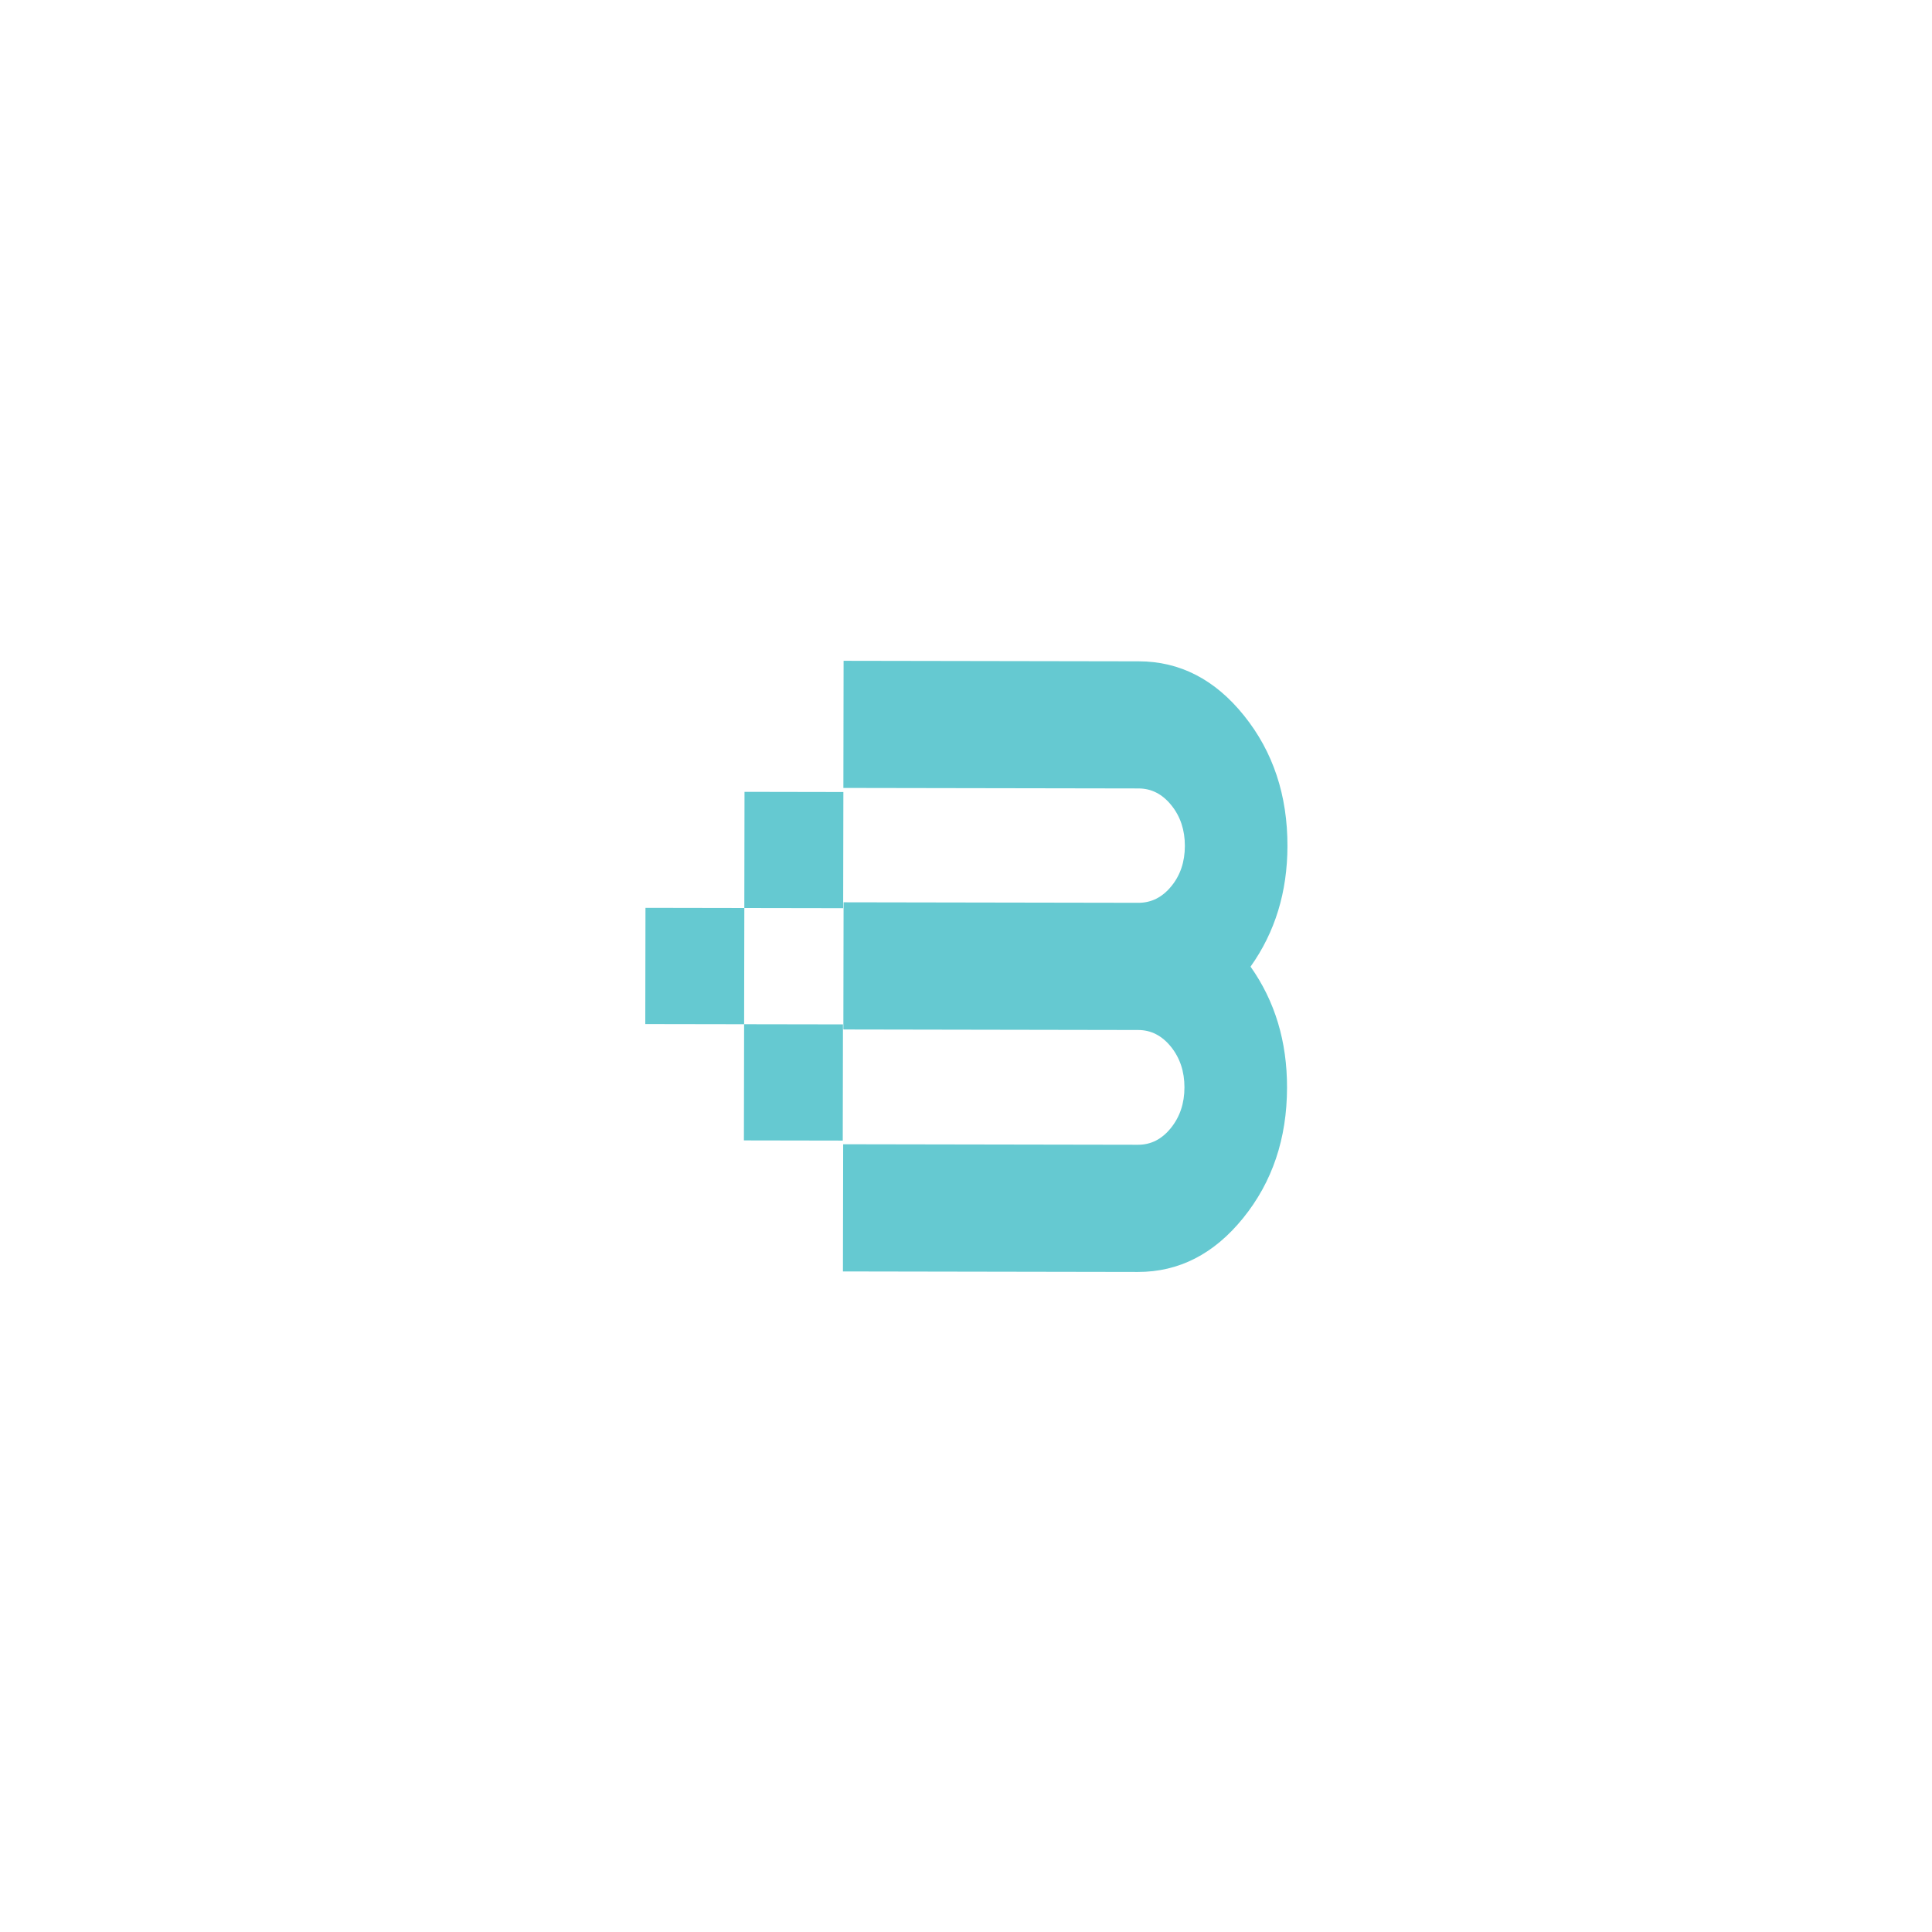
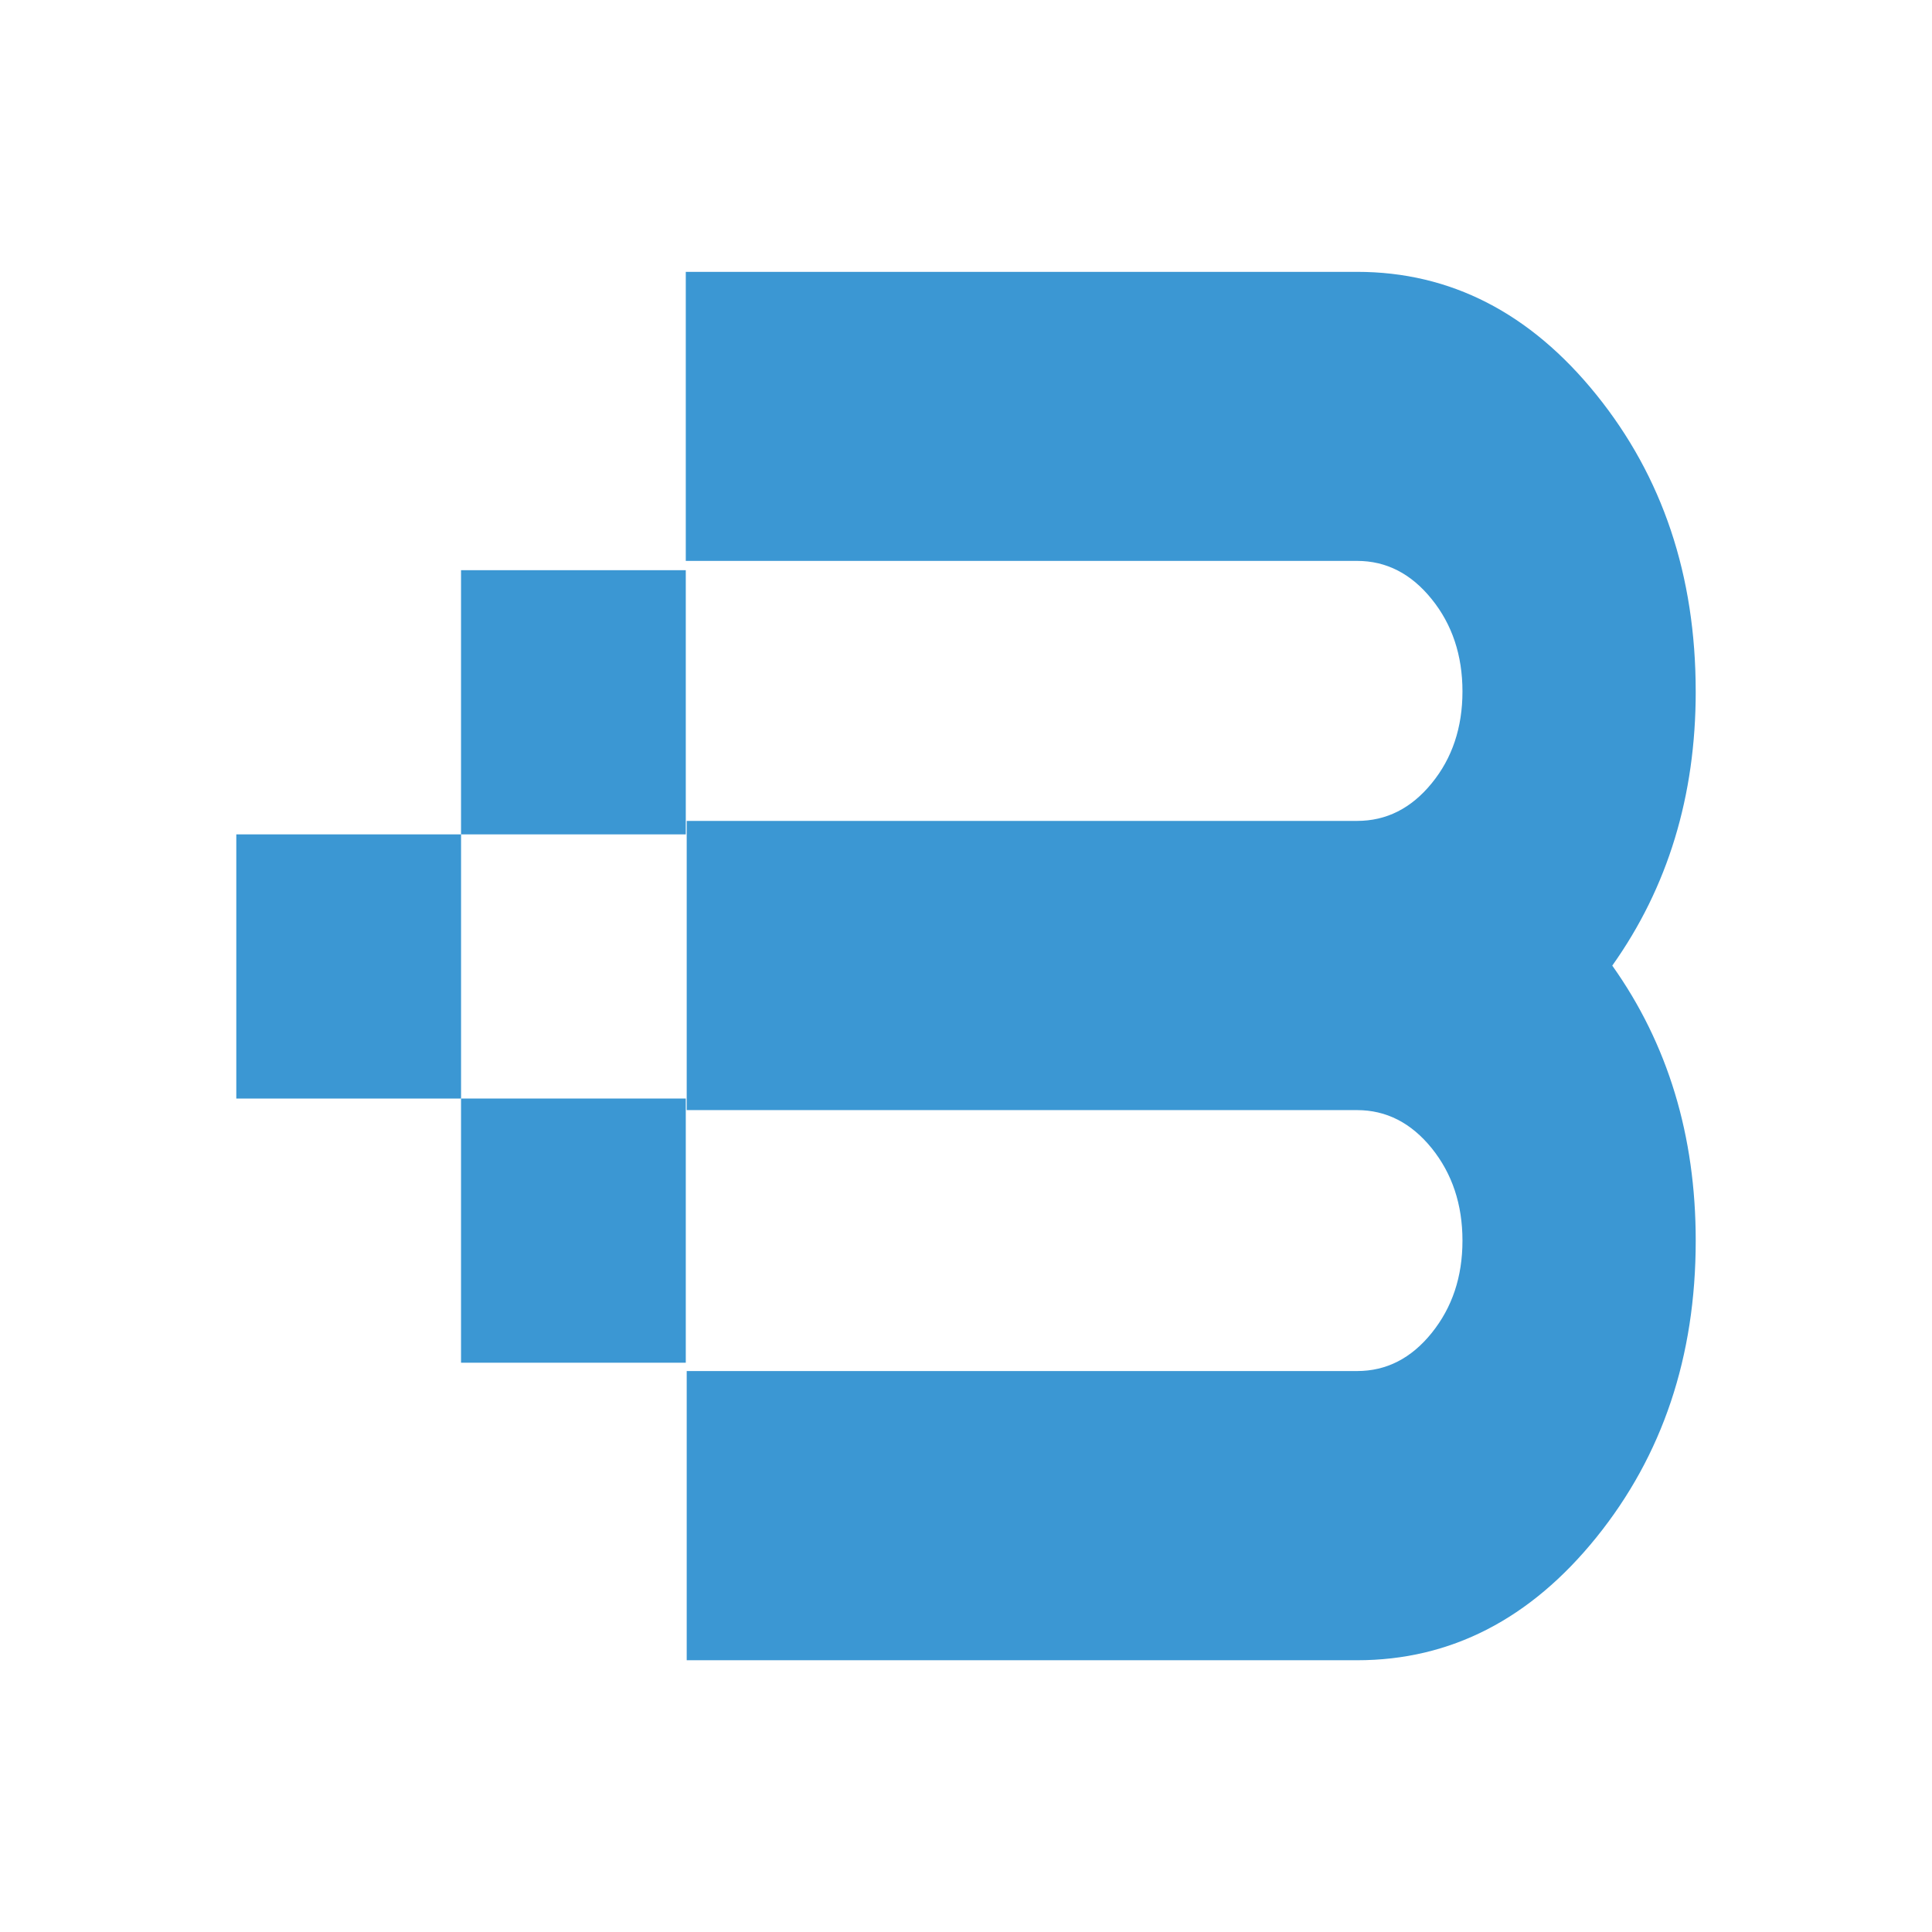
- <svg xmlns="http://www.w3.org/2000/svg" width="1080" zoomAndPan="magnify" viewBox="0 0 810 810" height="1080" preserveAspectRatio="xMidYMid meet" version="1.0">
+ <svg xmlns="http://www.w3.org/2000/svg" id="Layer_1" data-name="Layer 1" viewBox="0 0 1000 1000">
  <defs>
-     <clipPath id="b0935076ce">
-       <path d="M 353 277 L 539.578 277 L 539.578 533.375 L 353 533.375 Z M 353 277 " clip-rule="nonzero" />
-     </clipPath>
-     <clipPath id="2e45fb69c1">
-       <path d="M 269.953 275.492 L 541.453 275.965 L 541 534.715 L 269.504 534.242 Z M 269.953 275.492 " clip-rule="nonzero" />
-     </clipPath>
-     <clipPath id="384682fc31">
-       <path d="M 227.312 226.695 L 583.562 227.316 L 582.941 583.566 L 226.691 582.945 Z M 227.312 226.695 " clip-rule="nonzero" />
-     </clipPath>
-     <clipPath id="05cb15f396">
-       <path d="M 312 331 L 354 331 L 354 381 L 312 381 Z M 312 331 " clip-rule="nonzero" />
-     </clipPath>
-     <clipPath id="70d350f3ae">
-       <path d="M 269.953 275.492 L 541.453 275.965 L 541 534.715 L 269.504 534.242 Z M 269.953 275.492 " clip-rule="nonzero" />
-     </clipPath>
-     <clipPath id="2452e7c978">
-       <path d="M 227.312 226.695 L 583.562 227.316 L 582.941 583.566 L 226.691 582.945 Z M 227.312 226.695 " clip-rule="nonzero" />
-     </clipPath>
-     <clipPath id="7aa32b07b0">
-       <path d="M 311 429 L 354 429 L 354 479 L 311 479 Z M 311 429 " clip-rule="nonzero" />
-     </clipPath>
-     <clipPath id="96a7cc0e39">
-       <path d="M 269.953 275.492 L 541.453 275.965 L 541 534.715 L 269.504 534.242 Z M 269.953 275.492 " clip-rule="nonzero" />
-     </clipPath>
-     <clipPath id="54fbe9b878">
-       <path d="M 227.312 226.695 L 583.562 227.316 L 582.941 583.566 L 226.691 582.945 Z M 227.312 226.695 " clip-rule="nonzero" />
-     </clipPath>
-     <clipPath id="61a5267e62">
-       <path d="M 270.328 380 L 313 380 L 313 430 L 270.328 430 Z M 270.328 380 " clip-rule="nonzero" />
-     </clipPath>
-     <clipPath id="f4a3aaa213">
-       <path d="M 269.953 275.492 L 541.453 275.965 L 541 534.715 L 269.504 534.242 Z M 269.953 275.492 " clip-rule="nonzero" />
-     </clipPath>
-     <clipPath id="3e61a3d58b">
-       <path d="M 227.312 226.695 L 583.562 227.316 L 582.941 583.566 L 226.691 582.945 Z M 227.312 226.695 " clip-rule="nonzero" />
-     </clipPath>
+     <style>
+       .cls-1 {
+         fill: #3b97d3;
+       }
+     </style>
  </defs>
-   <g clip-path="url(#b0935076ce)">
-     <g clip-path="url(#2e45fb69c1)">
-       <g clip-path="url(#384682fc31)">
-         <path fill="#65c9d1" d="M 539.77 354.738 C 539.805 333.391 533.734 315.152 521.551 300.004 C 509.402 284.879 494.684 277.293 477.465 277.262 L 353.68 277.047 L 353.59 330.344 L 477.375 330.559 C 482.762 330.57 487.34 332.93 491.117 337.633 C 494.891 342.312 496.773 348.02 496.762 354.664 C 496.75 361.34 494.848 366.984 491.059 371.59 C 487.266 376.227 482.676 378.512 477.289 378.504 L 353.676 378.289 L 353.582 431.613 L 477.199 431.832 C 482.582 431.84 487.164 434.199 490.941 438.875 C 494.715 443.582 496.598 449.262 496.586 455.938 C 496.574 462.582 494.672 468.254 490.879 472.949 C 487.09 477.641 482.5 479.957 477.113 479.945 L 353.5 479.73 L 353.406 533.059 L 477.02 533.273 C 494.242 533.305 508.98 525.766 521.188 510.684 C 533.418 495.578 539.559 477.363 539.594 456.016 C 539.629 436.645 534.527 419.73 524.297 405.27 C 534.574 390.832 539.734 373.992 539.77 354.738 Z M 539.77 354.738 " fill-opacity="1" fill-rule="nonzero" />
-       </g>
-     </g>
-   </g>
-   <g clip-path="url(#05cb15f396)">
-     <g clip-path="url(#70d350f3ae)">
-       <g clip-path="url(#2452e7c978)">
-         <path fill="#65c9d1" d="M 312.141 331.984 L 353.586 332.059 L 353.5 380.77 L 312.059 380.699 Z M 312.141 331.984 " fill-opacity="1" fill-rule="nonzero" />
-       </g>
-     </g>
-   </g>
-   <g clip-path="url(#7aa32b07b0)">
-     <g clip-path="url(#96a7cc0e39)">
-       <g clip-path="url(#54fbe9b878)">
-         <path fill="#65c9d1" d="M 311.973 429.41 L 353.414 429.48 L 353.328 478.195 L 311.887 478.121 Z M 311.973 429.41 " fill-opacity="1" fill-rule="nonzero" />
-       </g>
-     </g>
-   </g>
-   <g clip-path="url(#61a5267e62)">
-     <g clip-path="url(#f4a3aaa213)">
-       <g clip-path="url(#3e61a3d58b)">
-         <path fill="#65c9d1" d="M 270.617 380.625 L 312.062 380.699 L 311.977 429.41 L 270.535 429.34 Z M 270.617 380.625 " fill-opacity="1" fill-rule="nonzero" />
-       </g>
-     </g>
-   </g>
+   <path class="cls-1" d="M877.69,357.88c0-59.92-17.13-111.08-51.4-153.55-34.18-42.39-75.53-63.62-123.87-63.62H354.96v149.61h347.47c15.12,0,27.99,6.6,38.61,19.79,10.62,13.11,15.93,29.12,15.93,47.78s-5.31,34.59-15.93,47.54c-10.62,13.03-23.49,19.47-38.61,19.47H355.44v149.69h346.99c15.12,0,27.99,6.6,38.61,19.71,10.62,13.19,15.93,29.12,15.93,47.86s-5.31,34.59-15.93,47.78c-10.62,13.19-23.49,19.71-38.61,19.71H355.44v149.69h346.99c48.34,0,89.68-21.23,123.87-63.62,34.26-42.47,51.4-93.62,51.4-153.55,0-54.37-14.4-101.83-43.19-142.37,28.8-40.54,43.19-87.83,43.19-141.88Z" />
+   <rect class="cls-1" x="238.63" y="295.13" width="116.33" height="136.74" />
+   <rect class="cls-1" x="238.63" y="568.6" width="116.33" height="136.74" />
+   <rect class="cls-1" x="122.31" y="431.87" width="116.33" height="136.74" />
</svg>
